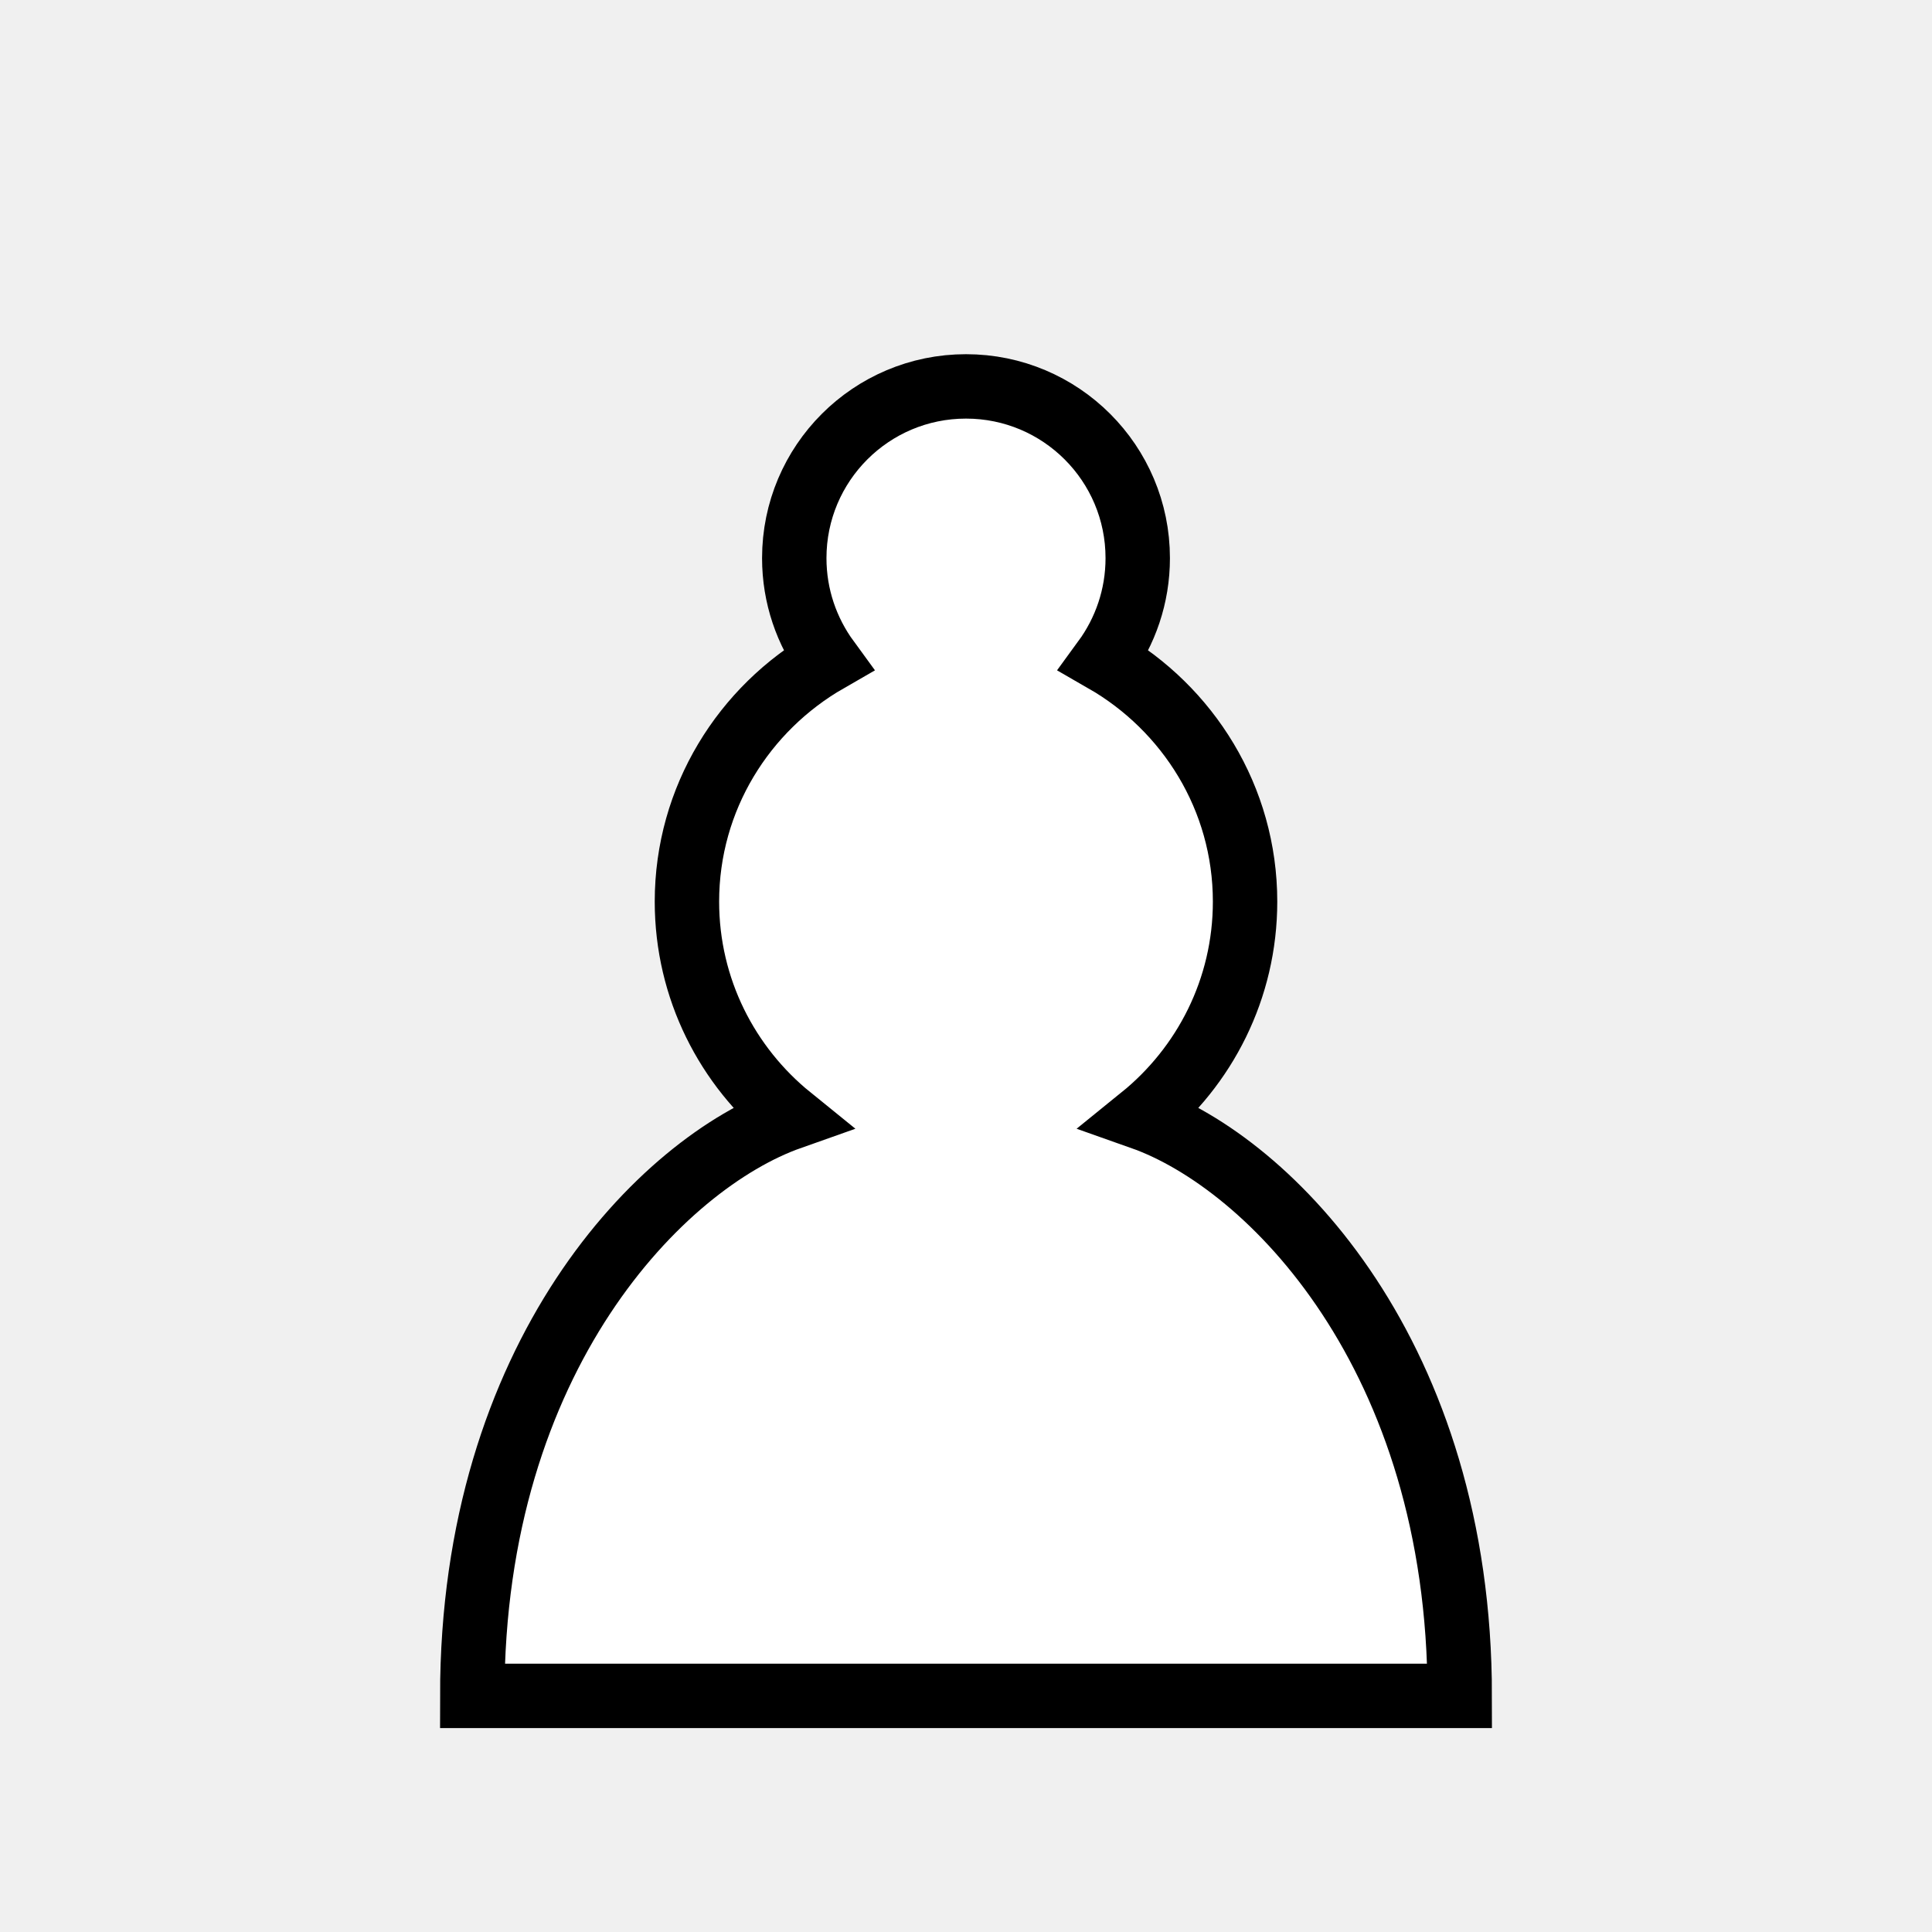
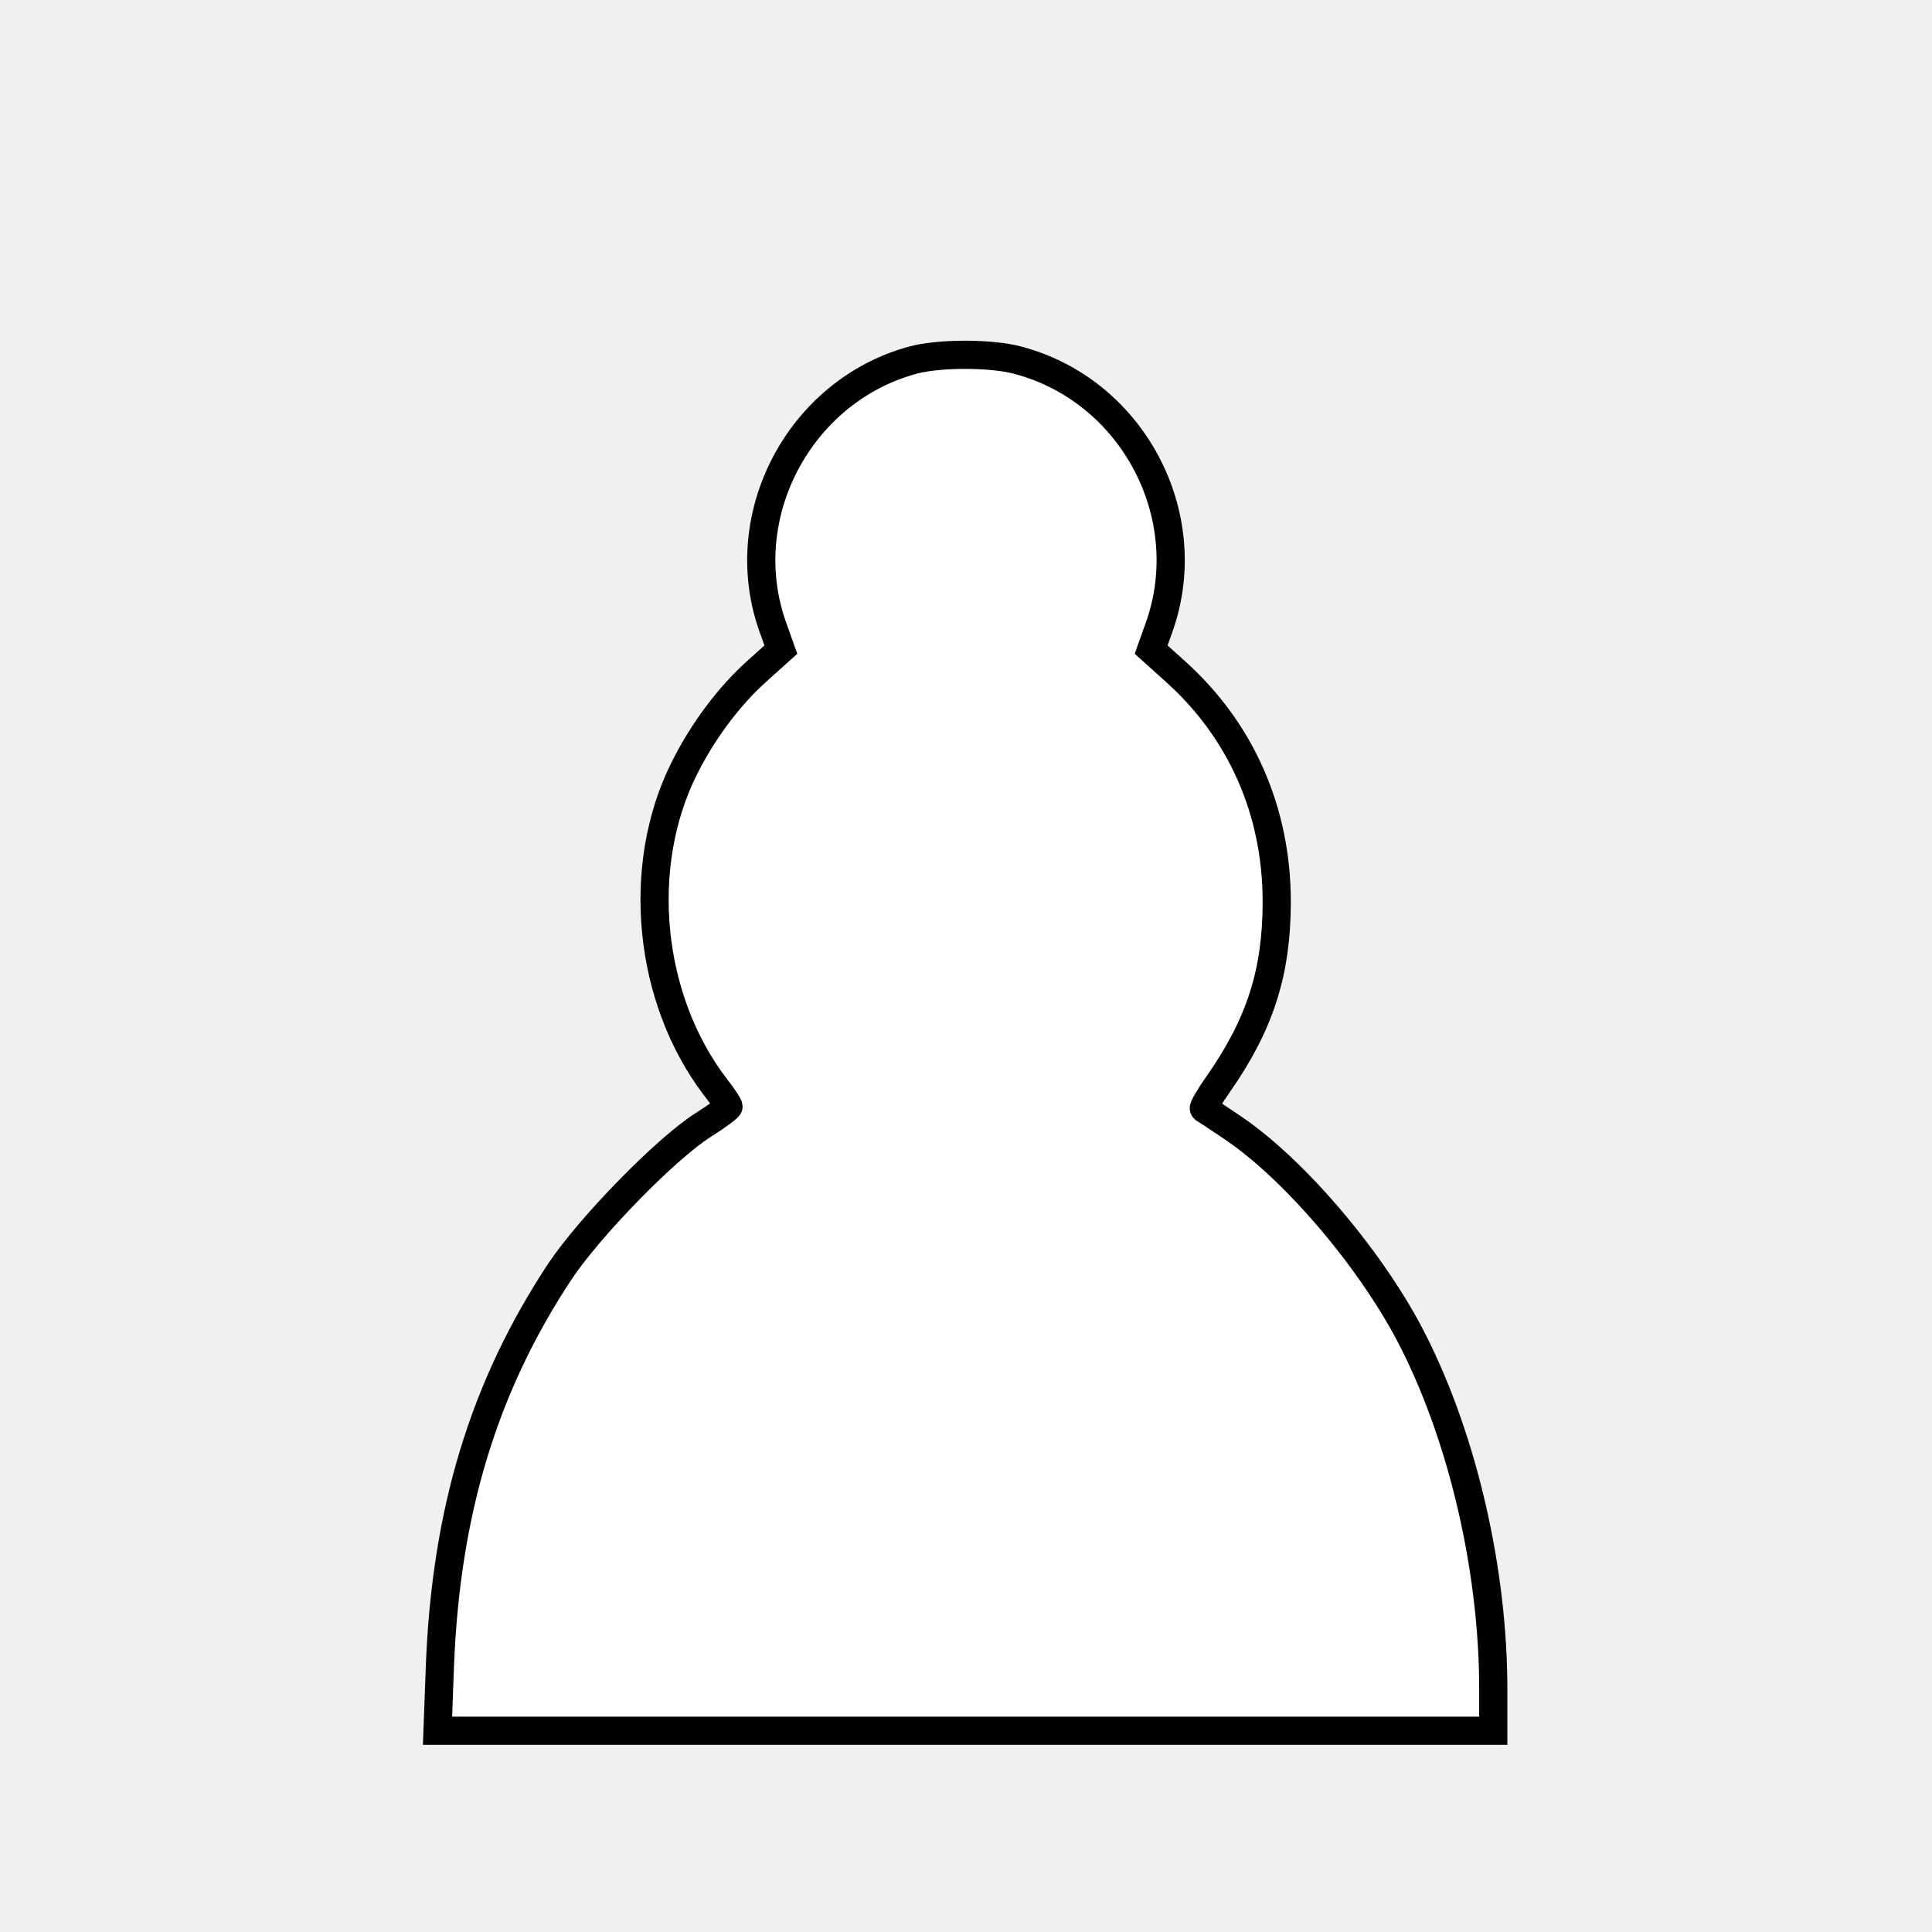
- <svg xmlns="http://www.w3.org/2000/svg" viewBox="0 0 45 45">
-   <path fill="#fff" stroke="#000" stroke-linecap="round" stroke-width="1.5" d="M22.5 9c-2.21 0-4 1.79-4 4 0 .89.29 1.71.78 2.38C17.33 16.5 16 18.59 16 21c0 2.03.94 3.84 2.41 5.03-3 1.06-7.41 5.55-7.41 13.47h23c0-7.92-4.41-12.41-7.41-13.47 1.47-1.19 2.41-3 2.41-5.03 0-2.41-1.33-4.5-3.28-5.62.49-.67.78-1.49.78-2.38 0-2.21-1.79-4-4-4z" />
+ <svg xmlns="http://www.w3.org/2000/svg" viewBox="0 0 480 480">
+   <g transform="translate(0,480) scale(0.1,-0.1)" fill="#ffffff" stroke="#000000" stroke-width="70">
+     <path d="M2267 3905 c-281 -77 -444 -386 -348 -660 l21 -59 -60 -54 c-68 -61 -133 -147 -180 -241 -122 -244 -90 -571 76 -790 19 -24 34 -47 34 -50 0 -3 -28 -24 -63 -46 -93 -59 -282 -253 -356 -364 -189 -286 -283 -596 -298 -979 l-6 -162 1311 0 1312 0 0 103 c0 293 -74 617 -198 863 -100 199 -296 430 -452 534 -36 24 -67 45 -69 46 -2 2 14 30 36 61 104 149 145 278 145 453 0 225 -89 426 -252 572 l-60 54 21 59 c96 276 -68 585 -352 660 -66 18 -197 18 -262 0z" />
+   </g>
</svg>
